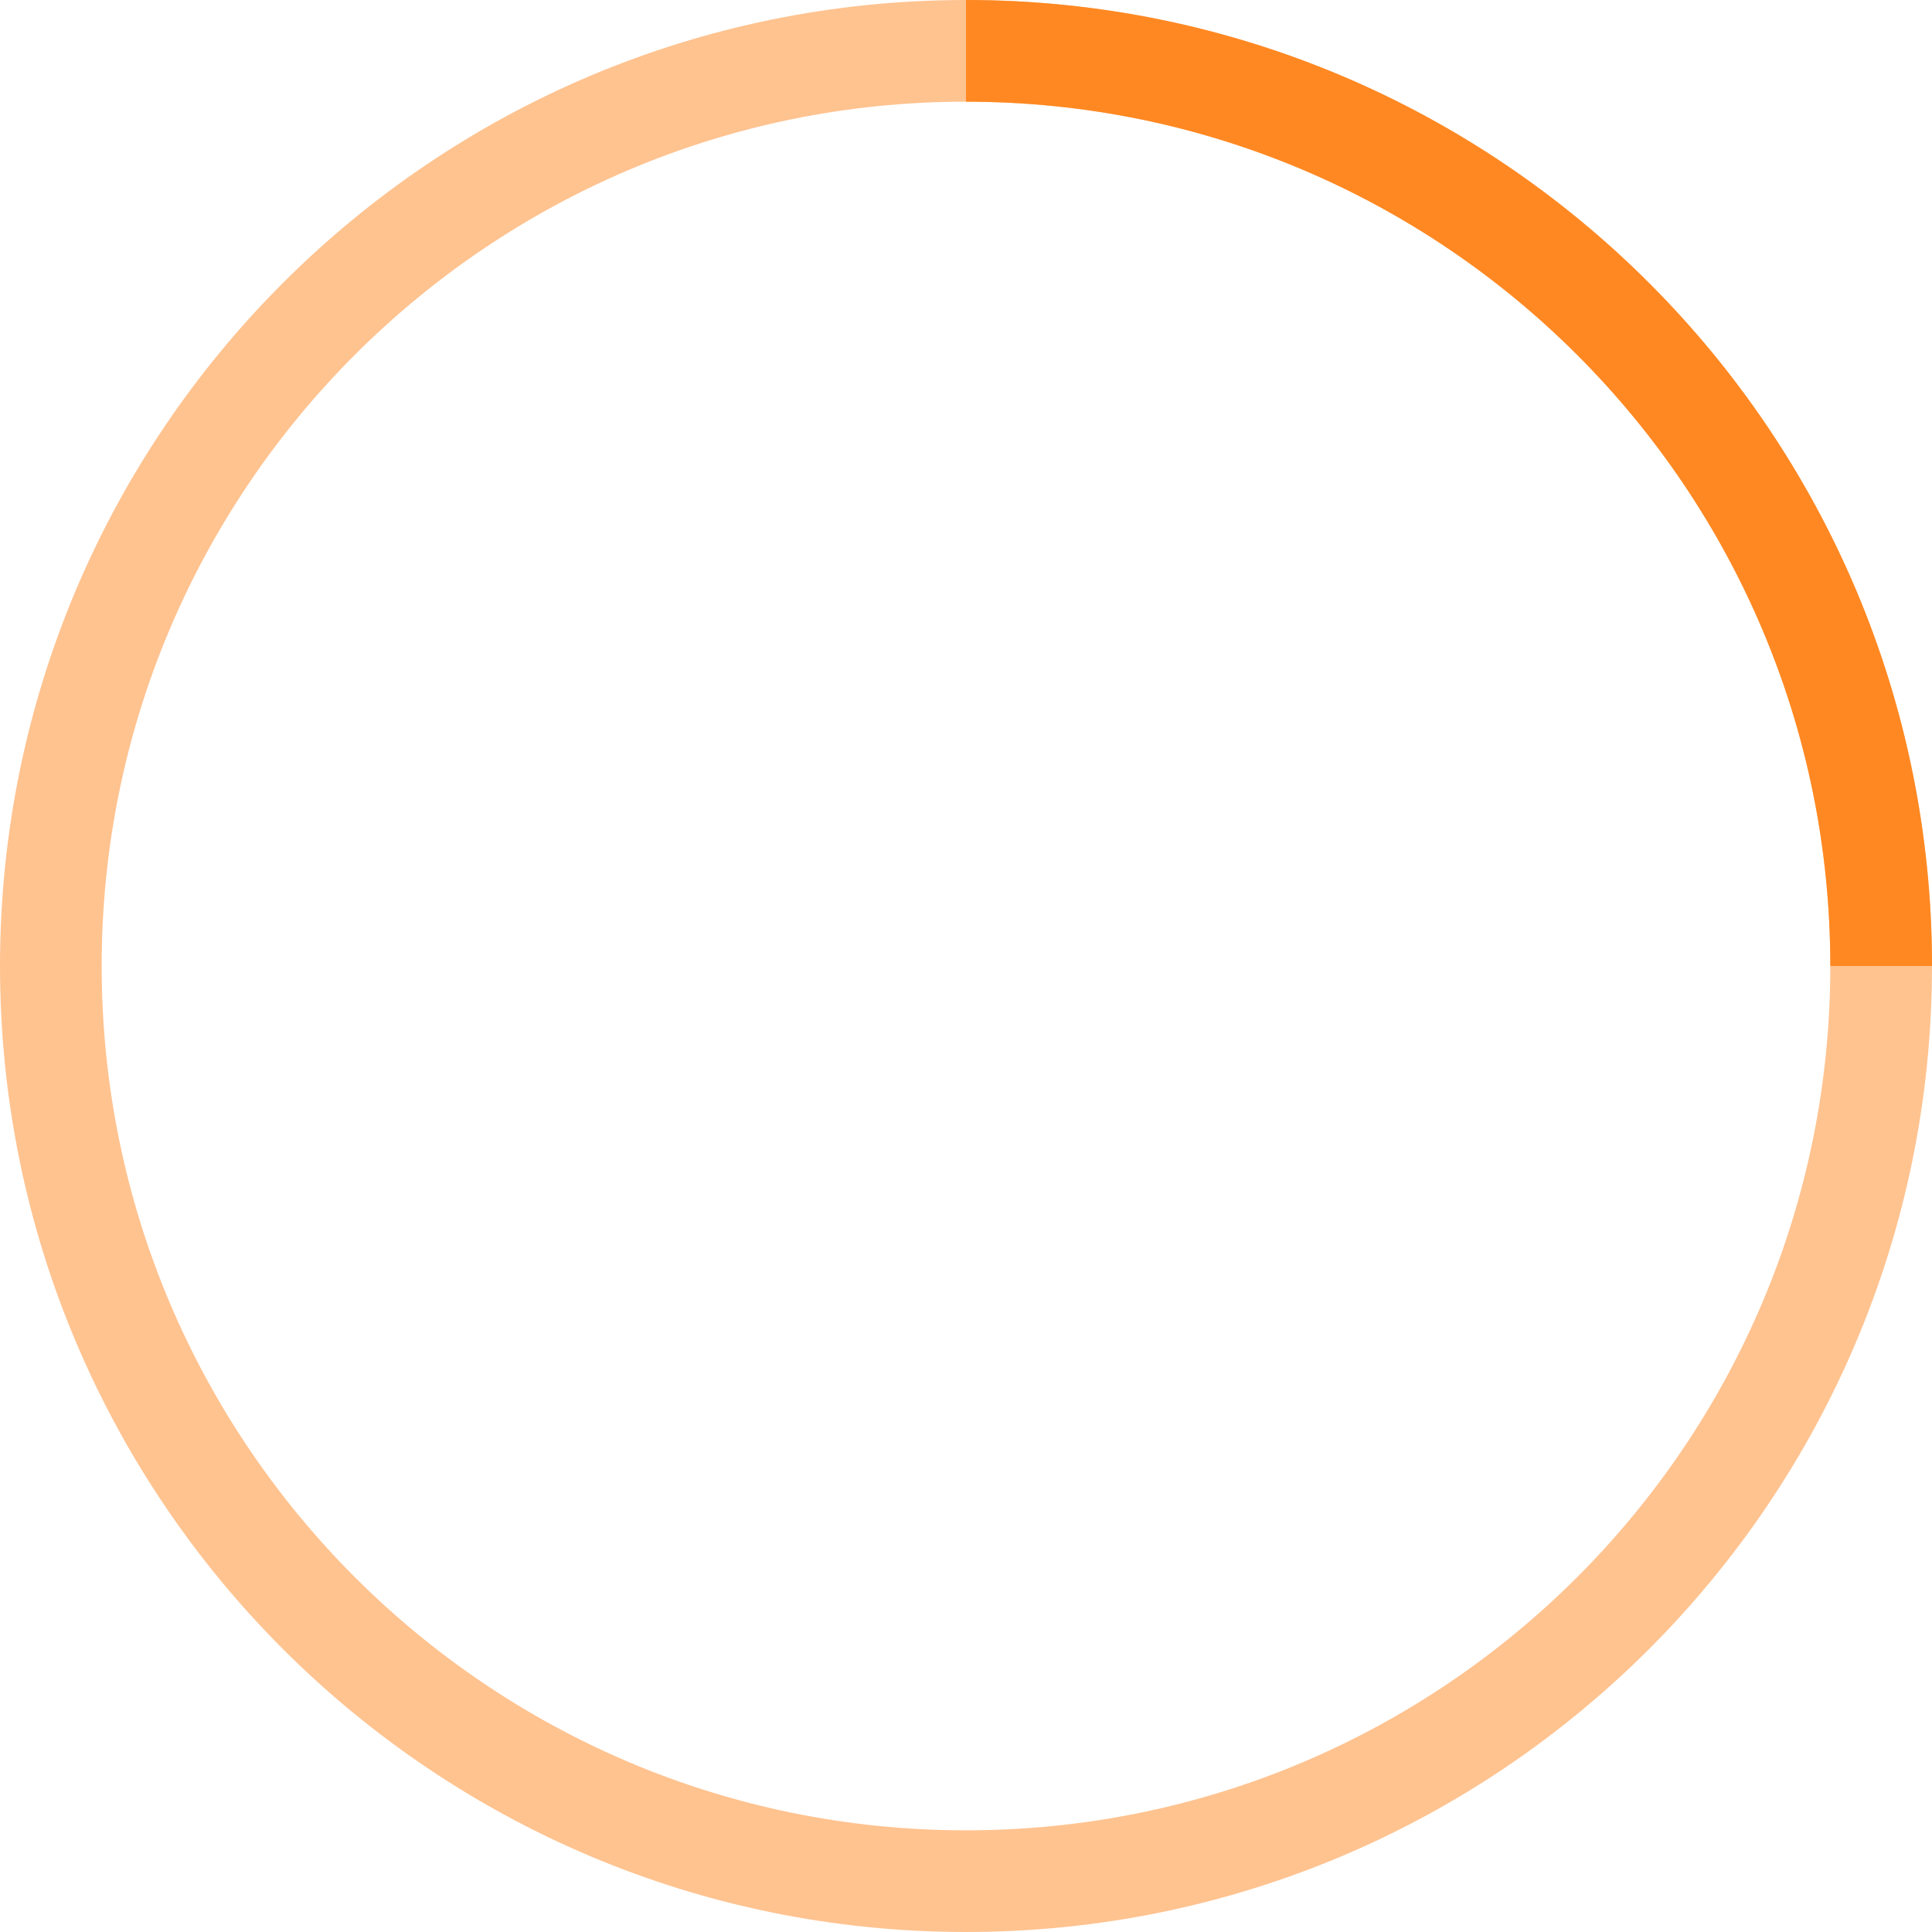
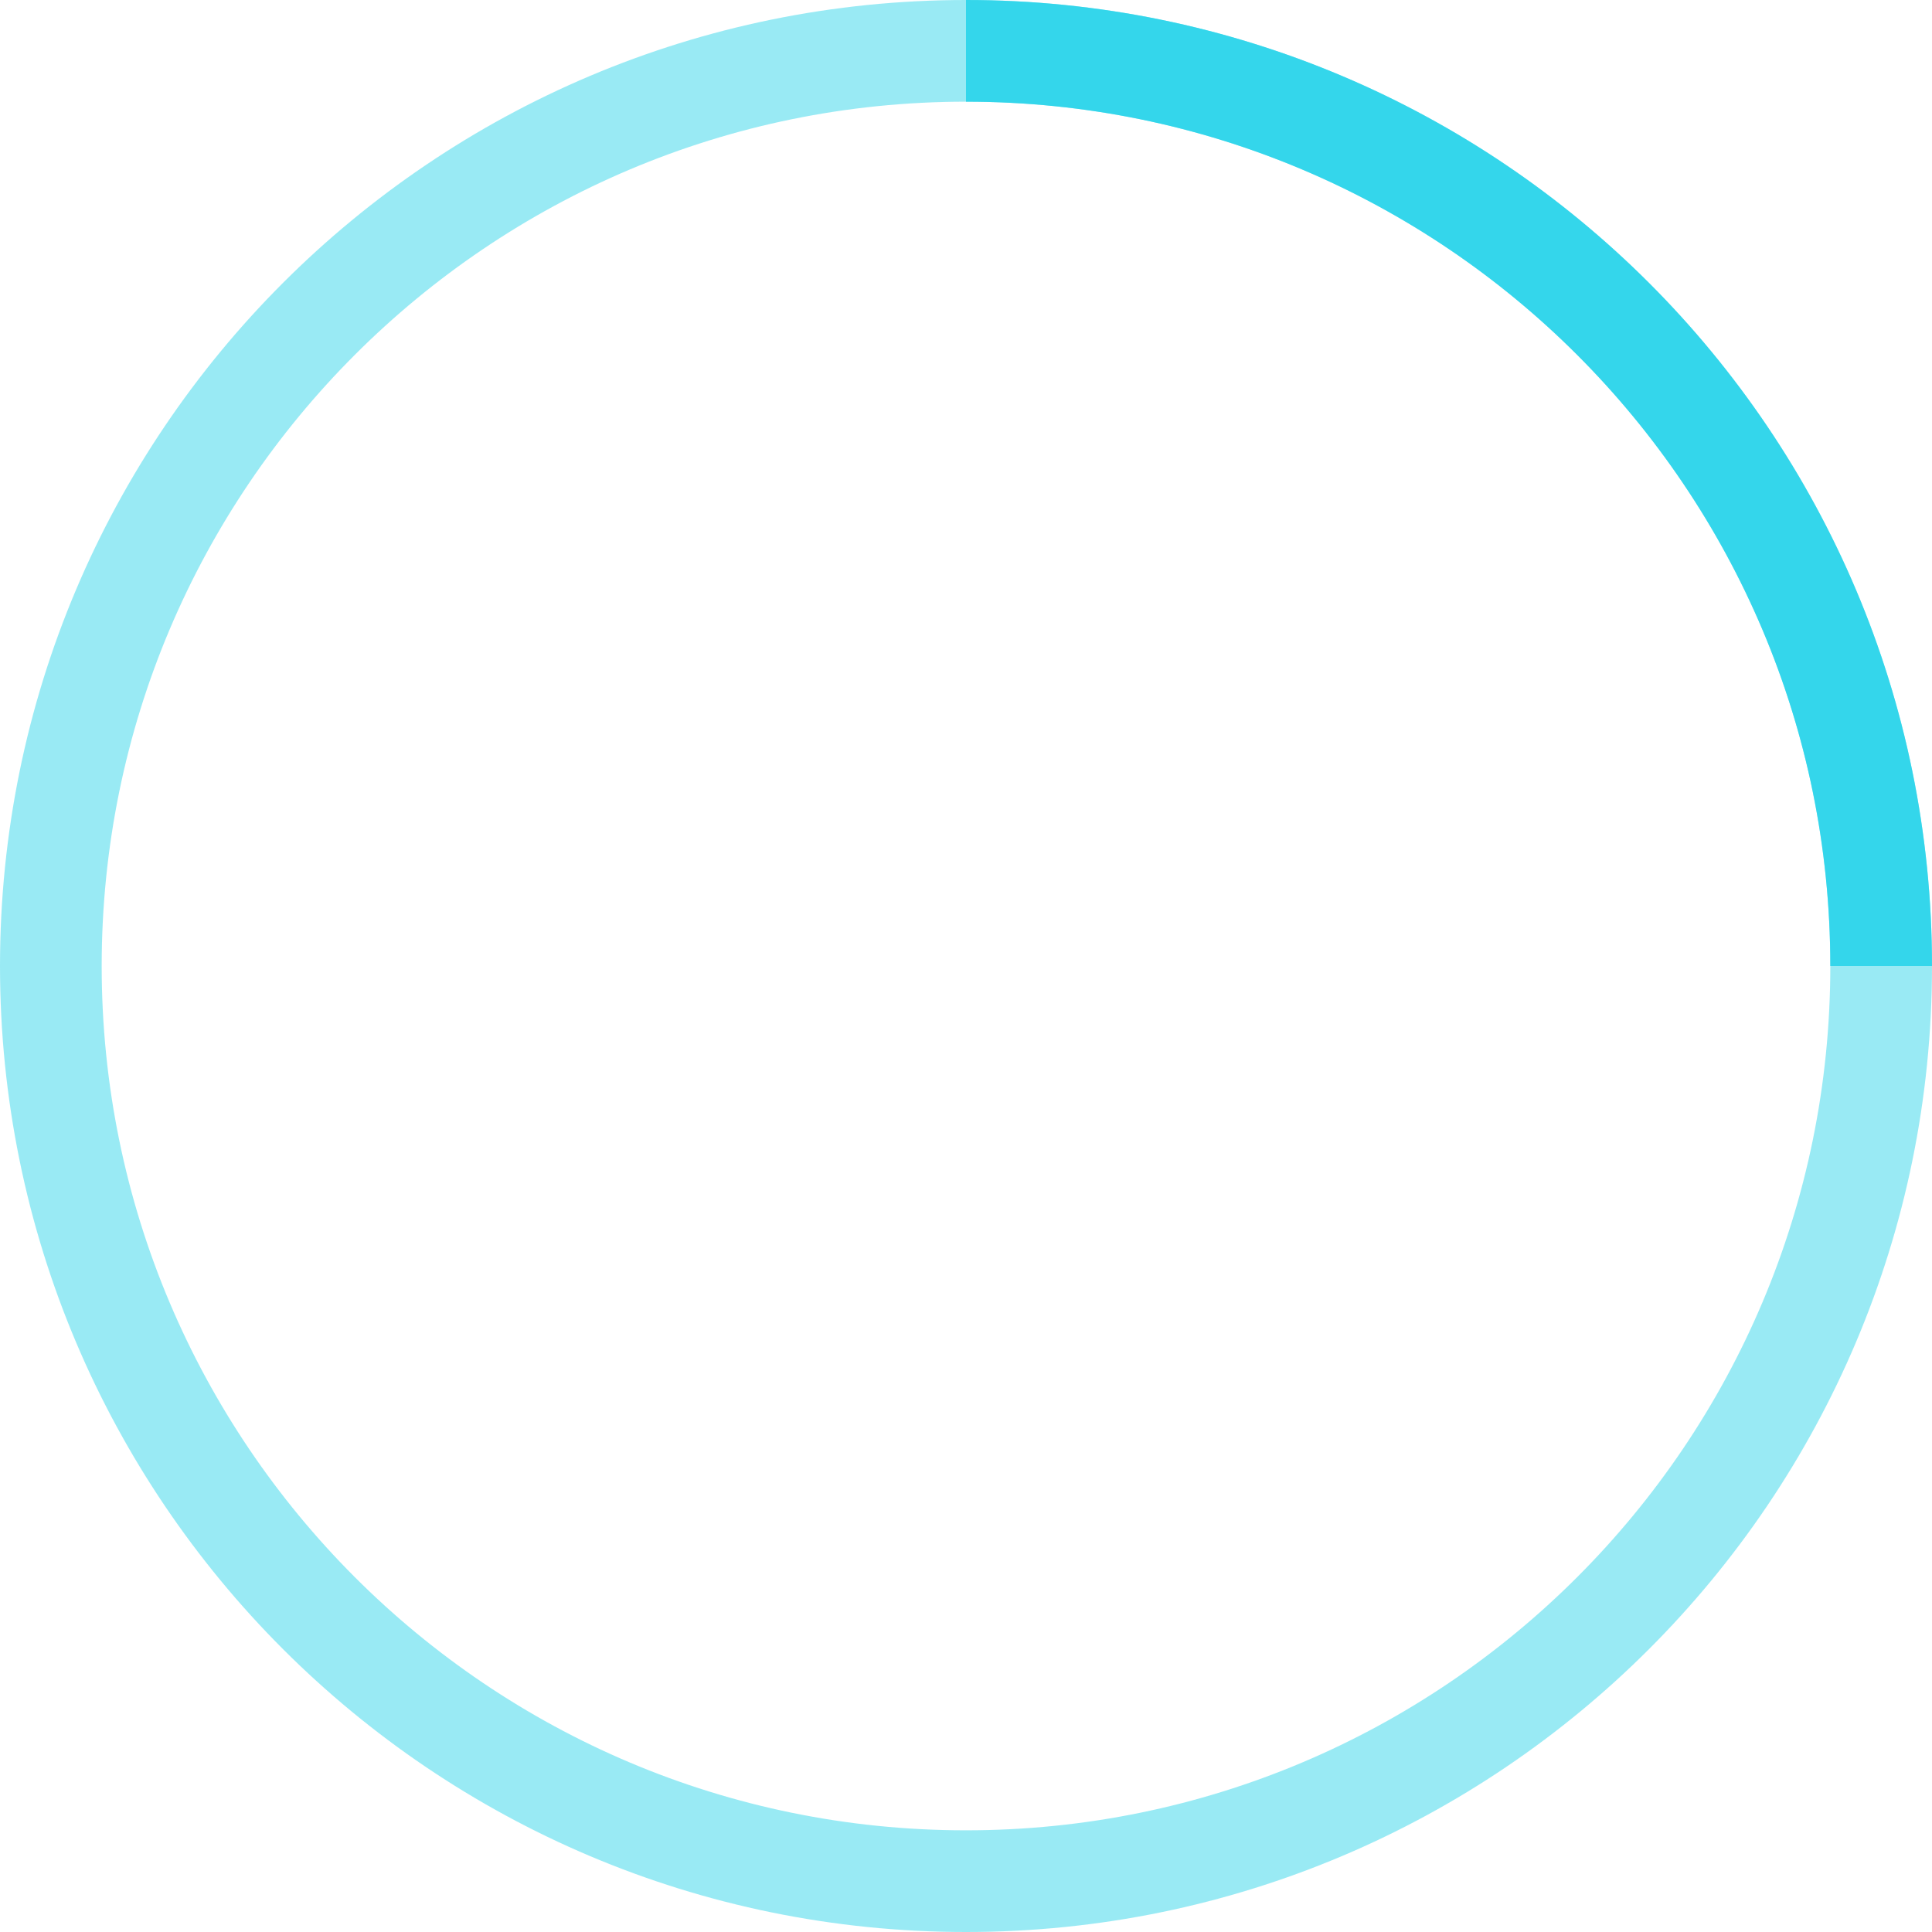
- <svg xmlns="http://www.w3.org/2000/svg" width="38" height="38" viewBox="0 0 38 38" stroke="#f82">
+ <svg xmlns="http://www.w3.org/2000/svg" width="38" height="38" viewBox="0 0 38 38" stroke="#34d6eb">
  <g fill="none" fill-rule="evenodd">
    <g transform="translate(1 1)" stroke-width="2">
      <circle stroke-opacity=".5" cx="18" cy="18" r="18" />
      <path d="M36 18c0-9.94-8.06-18-18-18">
        <animateTransform attributeName="transform" type="rotate" from="0 18 18" to="360 18 18" dur="1s" repeatCount="indefinite" />
      </path>
    </g>
  </g>
</svg>
